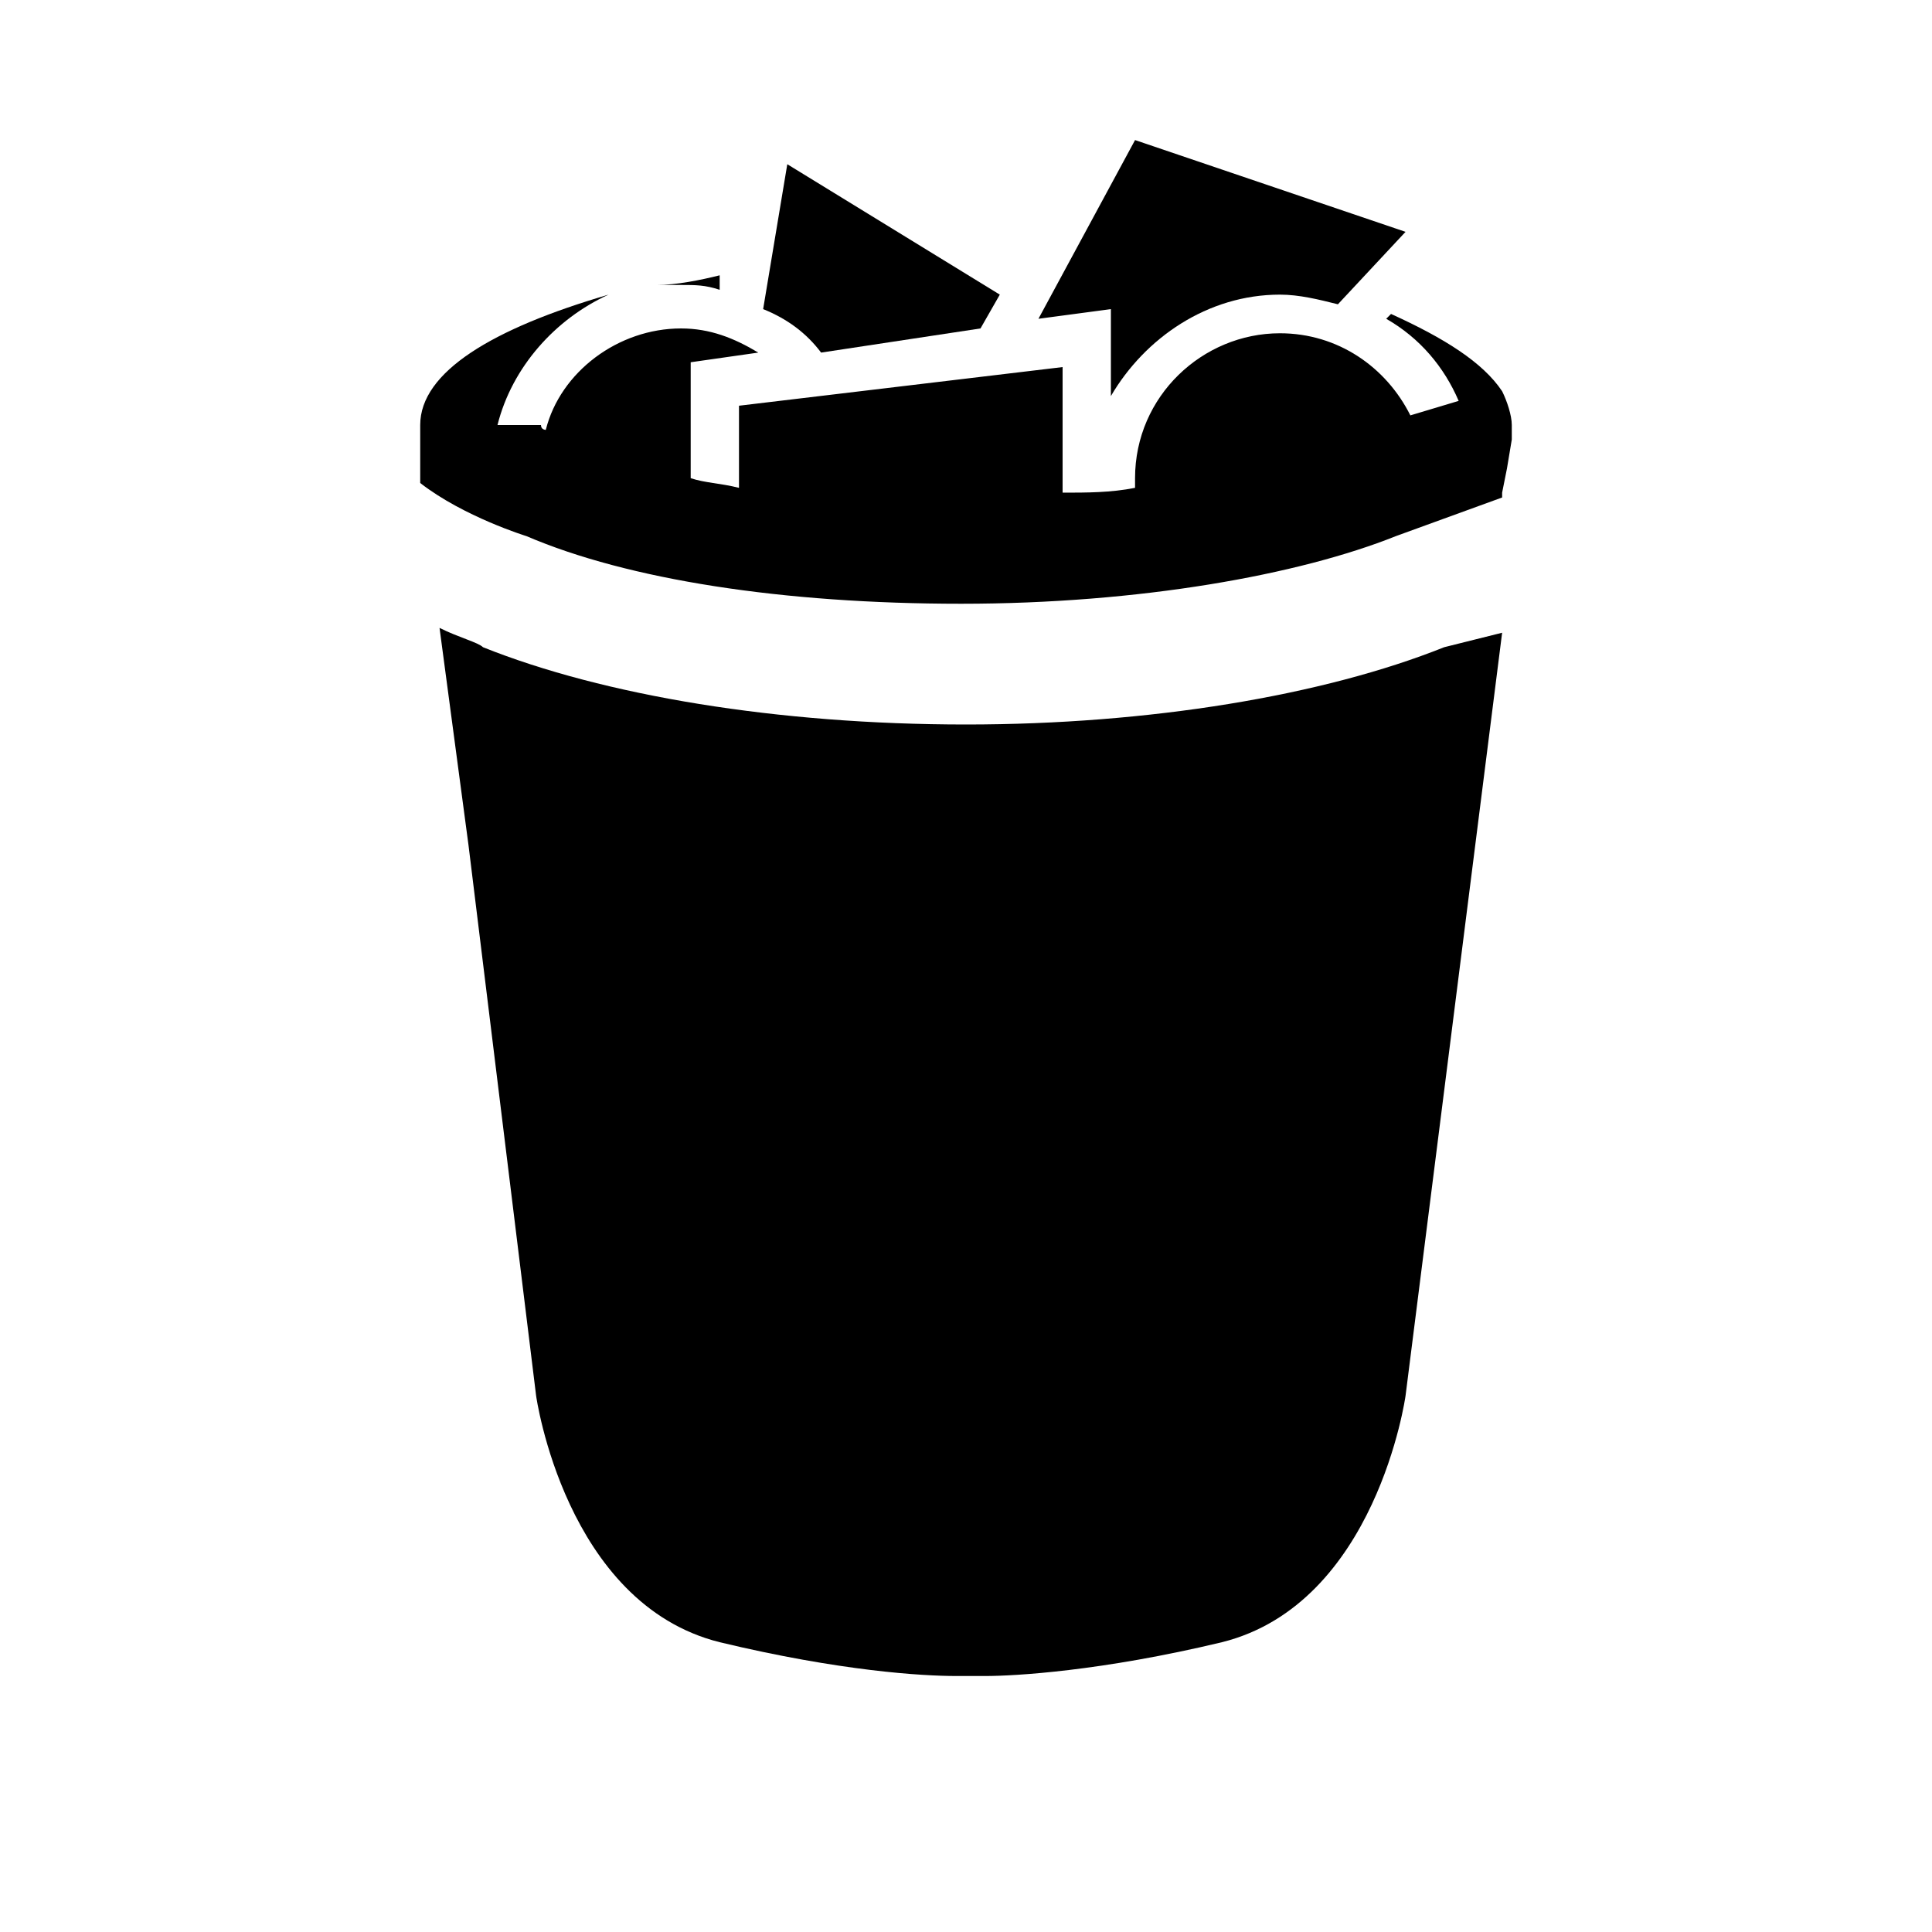
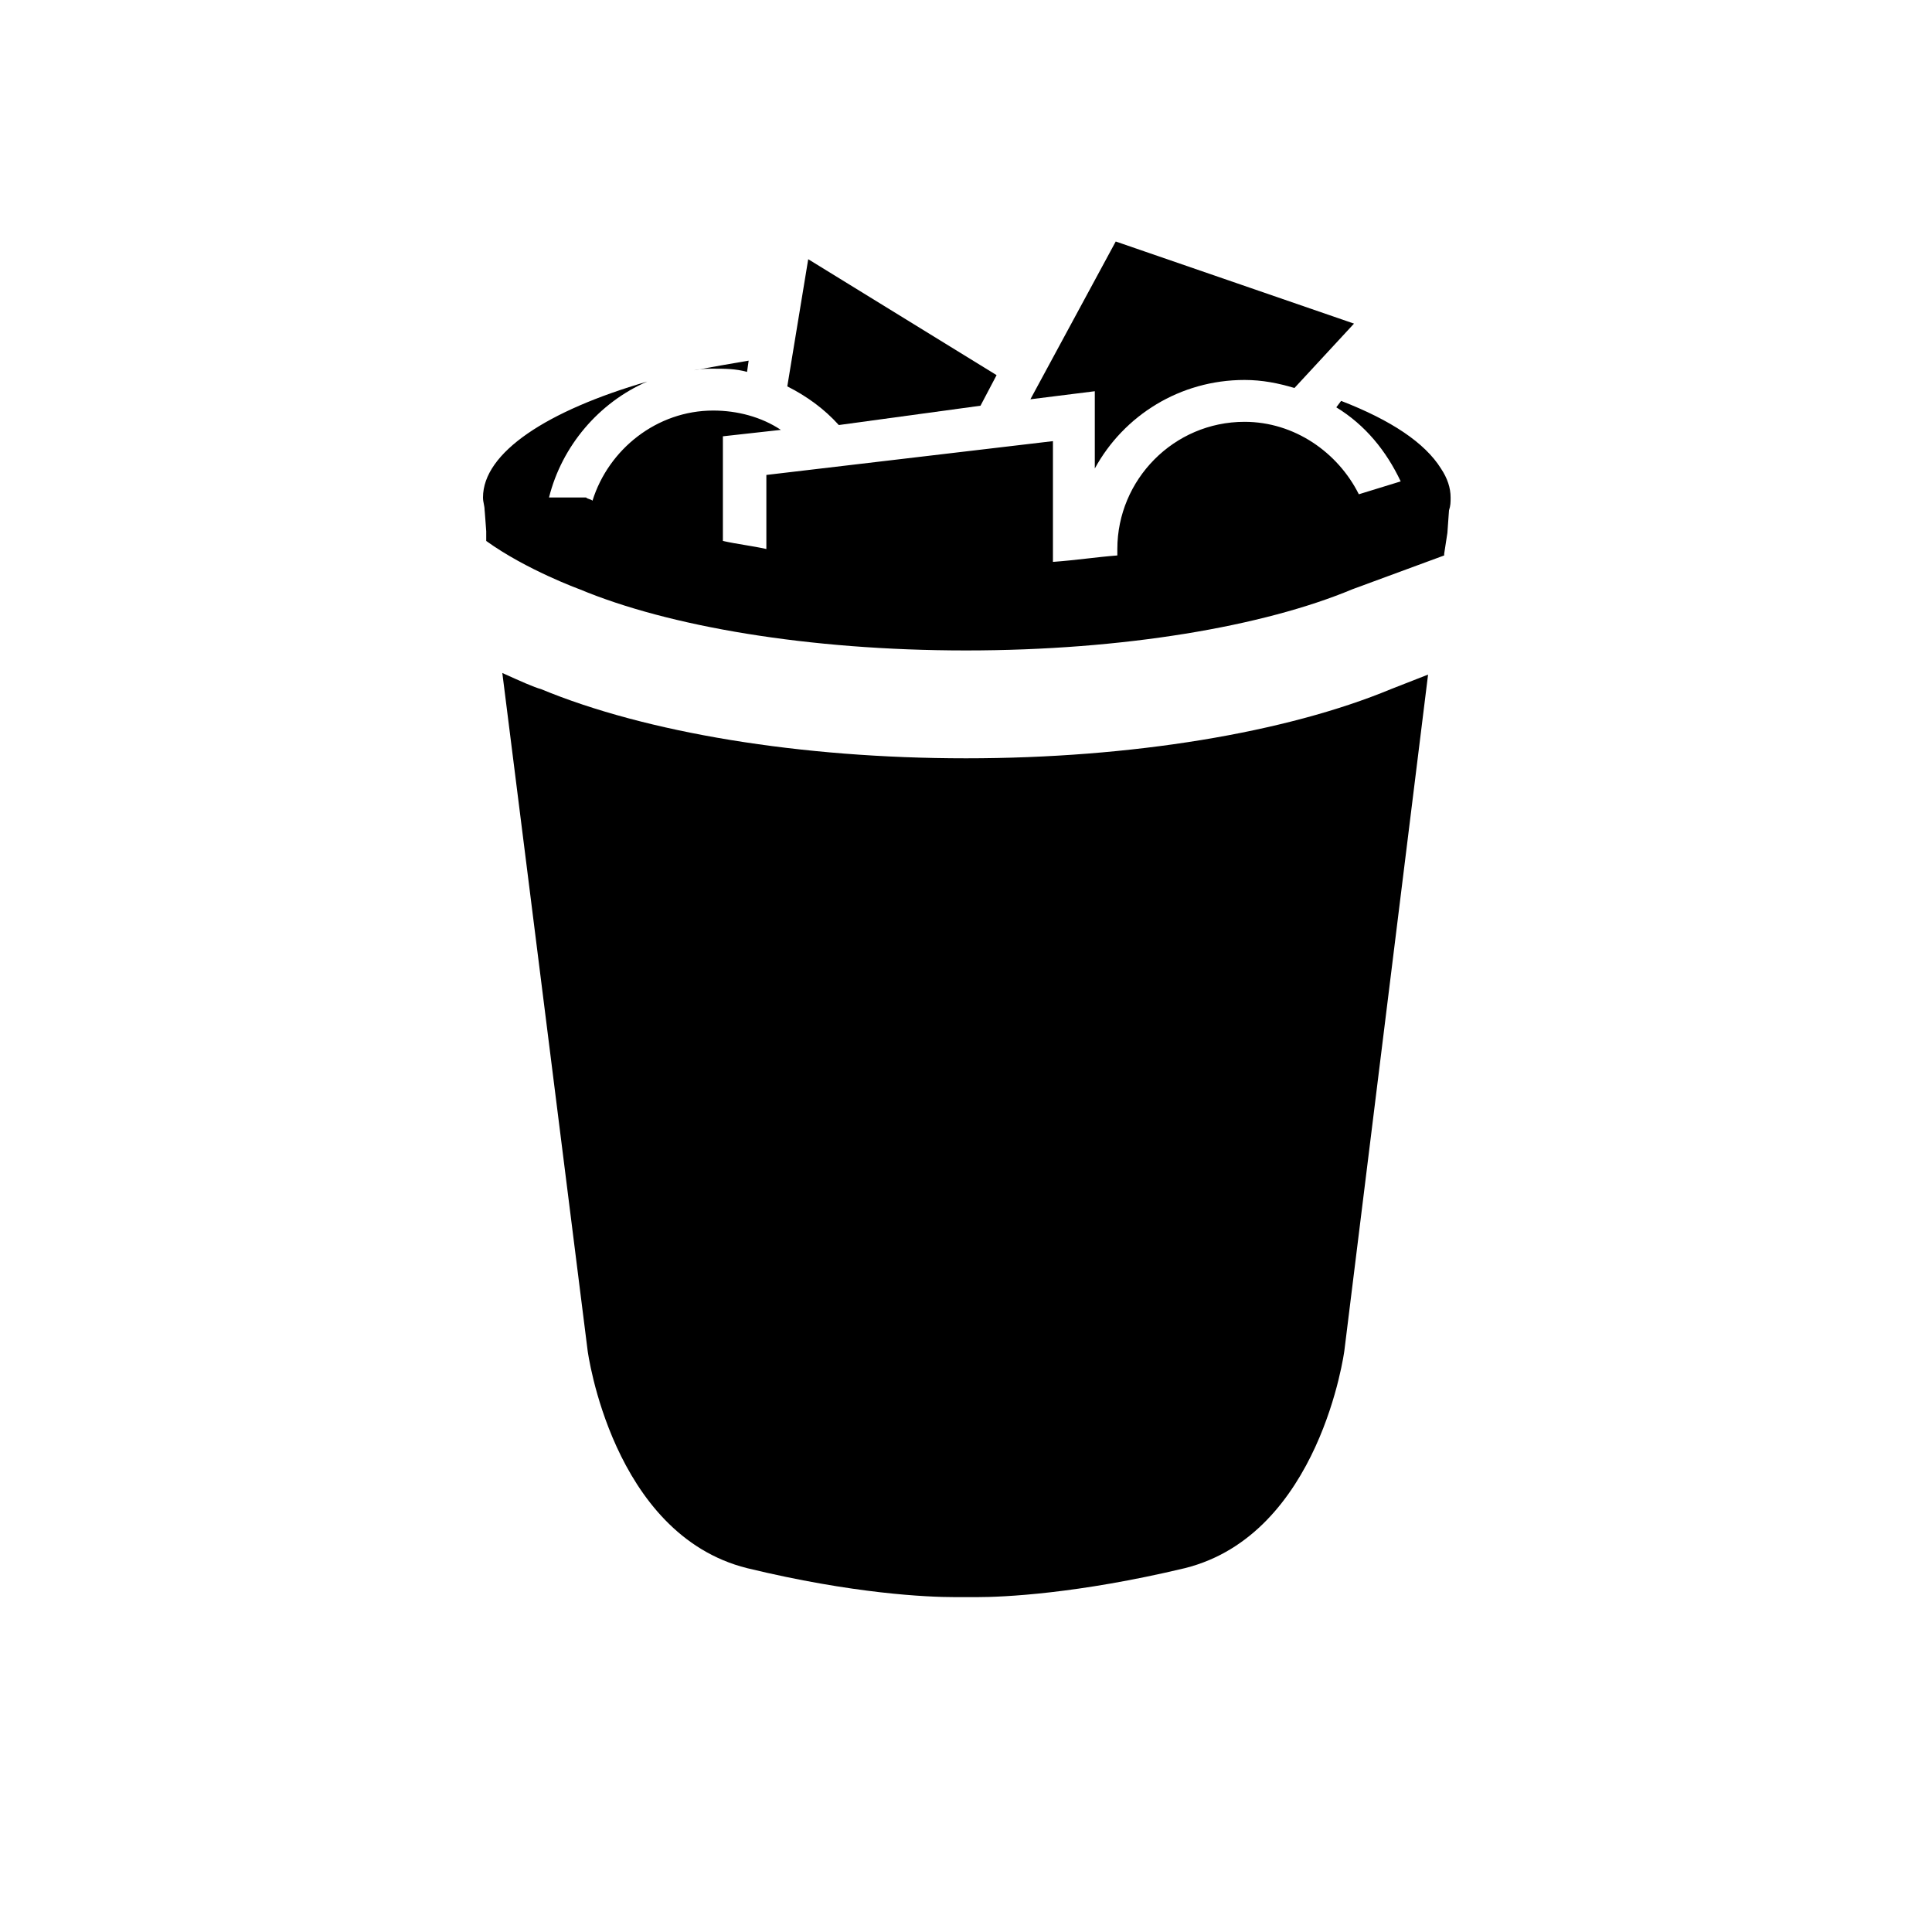
- <svg xmlns="http://www.w3.org/2000/svg" version="1.1" x="0px" y="0px" viewBox="0 0 40 40" style="enable-background:new 0 0 40 40;" xml:space="preserve">
-   <g id="BG">
- </g>
-   <g id="user-trash-full_x5F_alt">
-     <g>
-       <path d="M14.9,6l0-0.3c-0.4,0.1-0.9,0.2-1.3,0.2c0.2,0,0.3,0,0.5,0C14.4,5.9,14.6,5.9,14.9,6z" />
-       <path d="M23,8.2c0.7-1.2,2-2.1,3.5-2.1c0.4,0,0.8,0.1,1.2,0.2l1.4-1.5l-5.6-1.9l-2,3.7L23,6.4V8.2z" />
-       <path d="M20.3,6.8l0.4-0.7l-4.4-2.7l-0.5,3c0.5,0.2,0.9,0.5,1.2,0.9L20.3,6.8z" />
-       <path d="M29.9,13.4c-2.5,1-6.1,1.6-9.9,1.6c-3.9,0-7.5-0.6-10-1.6c-0.1-0.1-0.5-0.2-0.9-0.4l0.6,4.5l1.4,11.4c0,0,0.6,4.3,3.8,5.1    c2.5,0.6,4.2,0.7,4.9,0.7c0.2,0,0.3,0,0.3,0s0.1,0,0.3,0c0.6,0,2.4-0.1,4.9-0.7c3.2-0.8,3.8-5.1,3.8-5.1l2-15.8L29.9,13.4z" />
-       <path d="M8.7,9.7l0,0.3c0.9,0.7,2.2,1.1,2.2,1.1c2.1,0.9,5.3,1.4,9,1.4s7-0.6,9-1.4l2.2-0.8l0-0.1l0.1-0.5l0,0l0.1-0.6    c0,0,0,0,0,0c0-0.1,0-0.2,0-0.3c0-0.2-0.1-0.5-0.2-0.7c0,0,0,0,0,0l0,0c-0.4-0.6-1.2-1.1-2.3-1.6l-0.1,0.1c0.7,0.4,1.2,1,1.5,1.7    l-1,0.3c-0.5-1-1.5-1.7-2.7-1.7c-1.6,0-3,1.3-3,3c0,0.1,0,0.1,0,0.2c-0.5,0.1-1,0.1-1.5,0.1V7.6l-6.7,0.8v1.7    c-0.4-0.1-0.7-0.1-1-0.2V7.5l1.4-0.2c-0.5-0.3-1-0.5-1.6-0.5c-1.3,0-2.5,0.9-2.8,2.1c0,0-0.1,0-0.1-0.1h-0.9    c0.3-1.2,1.2-2.2,2.3-2.7c-2.4,0.7-3.9,1.6-3.9,2.7c0,0.1,0,0.2,0,0.3c0,0,0,0,0,0L8.7,9.7z" />
-     </g>
+ <svg xmlns="http://www.w3.org/2000/svg" version="1.1" id="user-trash-full.filled" x="0px" y="0px" viewBox="0 0 120 120" style="enable-background:new 0 0 120 120;" xml:space="preserve">
+   <style type="text/css">
+ 	.st0{fill:none;}
+ </style>
+   <rect id="BG" class="st0" width="120" height="120" />
+   <g>
+     <path d="M46.4,23.1l0.1-0.7c-1.2,0.2-2.3,0.4-3.4,0.6c0.4-0.1,0.8-0.1,1.2-0.1C45,22.9,45.7,22.9,46.4,23.1L46.4,23.1z" />
+     <path d="M68,29.1c1.8-3.3,5.3-5.5,9.3-5.5c1.1,0,2.1,0.2,3.1,0.5l3.7-4L69.3,15l-5.3,9.8l4-0.5V29.1z" />
+     <path d="M60.9,25.2l1-1.9l-11.7-7.2l-1.3,7.9c1.2,0.6,2.3,1.4,3.2,2.4L60.9,25.2L60.9,25.2z" />
+     <path d="M86.4,42.8c-6.5,2.7-16.1,4.3-26.4,4.3c-10.3,0-19.9-1.6-26.4-4.3c-0.4-0.1-1.3-0.5-2.4-1l1.5,11.9l3.8,30.2   c0,0,1.5,11.4,9.9,13.5c6.6,1.6,11.2,1.8,12.9,1.8c0.5,0,0.7,0,0.7,0s0.2,0,0.7,0c1.6,0,6.2-0.2,12.9-1.8   c8.4-2.1,9.9-13.5,9.9-13.5l5.2-42L86.4,42.8L86.4,42.8z" />
+     <path d="M30.2,33.6c2.5,1.8,5.8,3,5.8,3c5.5,2.3,14.2,3.8,24,3.8c9.8,0,18.5-1.5,24-3.8l5.7-2.1v-0.1l0.2-1.3c0,0,0.1-1.4,0.1-1.4   c0.1-0.3,0.1-0.5,0.1-0.8c0-0.6-0.2-1.2-0.6-1.8c0,0,0,0,0,0c-1-1.6-3.1-3-6.2-4.2L83,25.3c1.8,1.1,3.1,2.7,4,4.6l-2.6,0.8   c-1.3-2.6-4-4.5-7.1-4.5c-4.4,0-7.9,3.6-7.9,7.9c0,0.1,0,0.3,0,0.4c-1.3,0.1-2.6,0.3-4,0.4v-7.5l-17.8,2.1v4.6   c-0.9-0.2-1.8-0.3-2.7-0.5v-6.5l3.6-0.4c-1.2-0.8-2.7-1.2-4.2-1.2c-3.5,0-6.5,2.4-7.5,5.6c-0.1-0.1-0.3-0.1-0.4-0.2h-2.3   c0.8-3.2,3.1-5.9,6.1-7.2C34,25.5,30,28.1,30,30.9c0,0.3,0.1,0.5,0.1,0.8c0-0.1,0.1,1.3,0.1,1.3L30.2,33.6z" />
  </g>
</svg>
